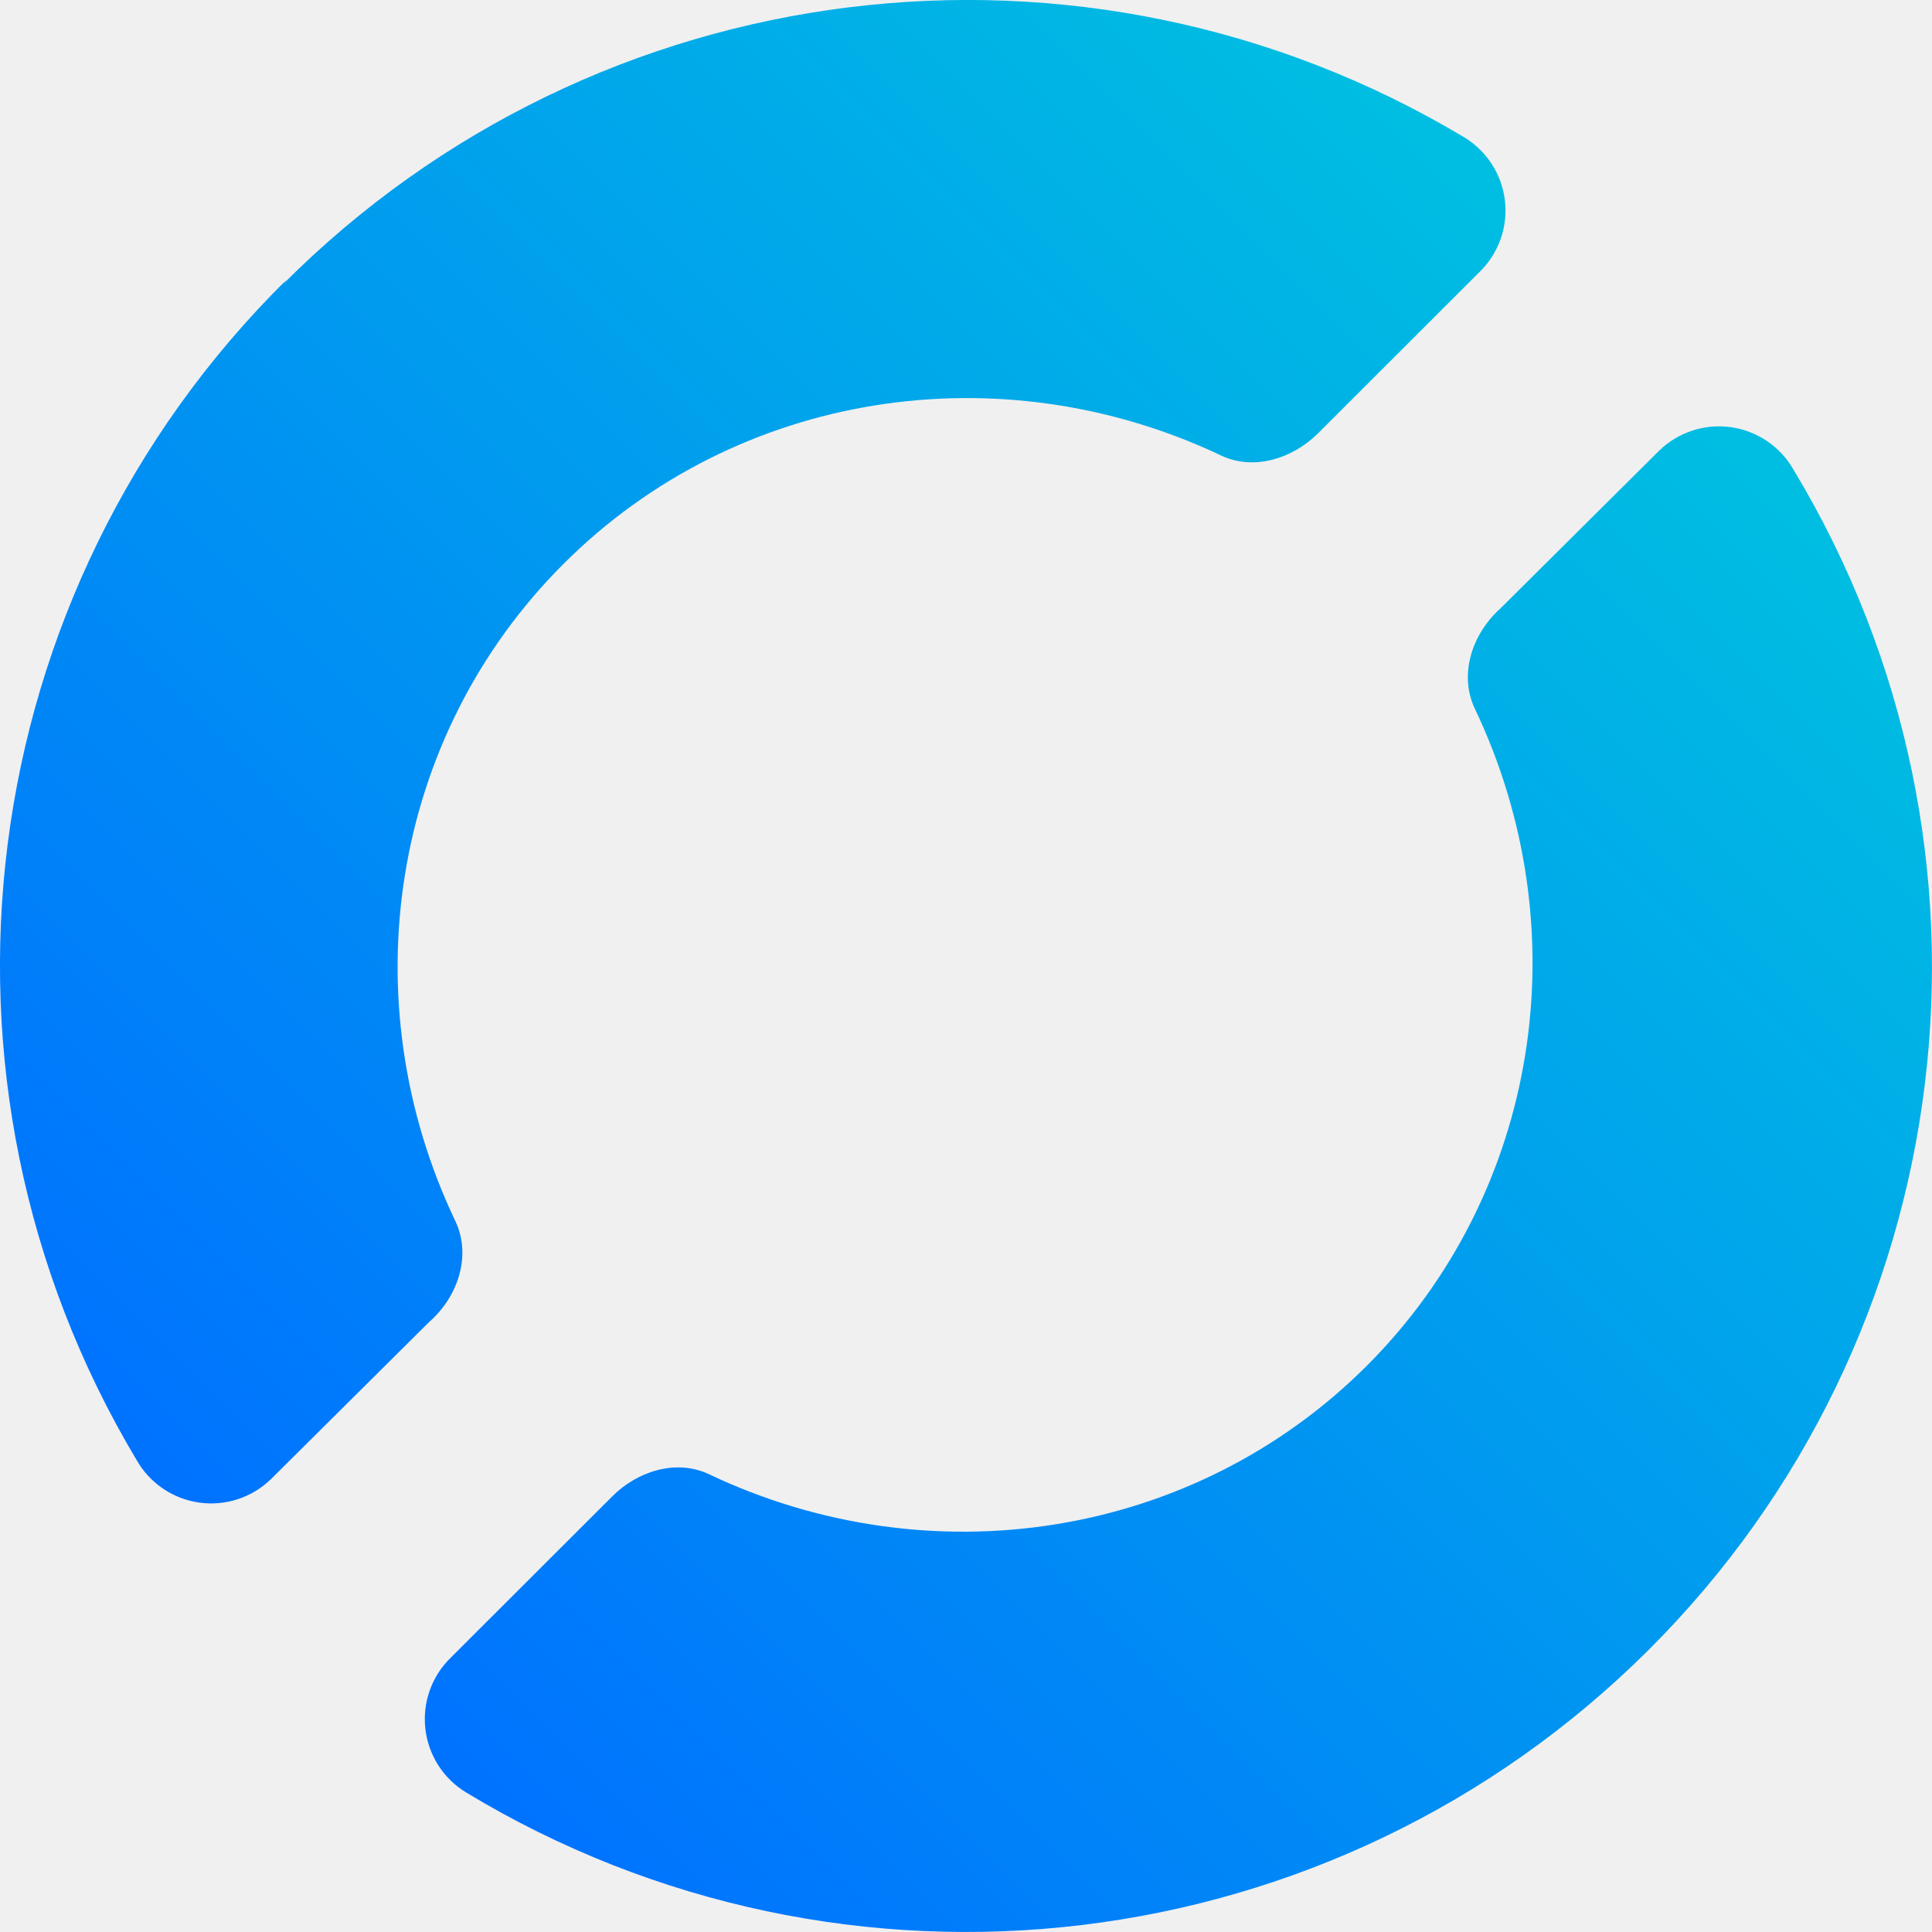
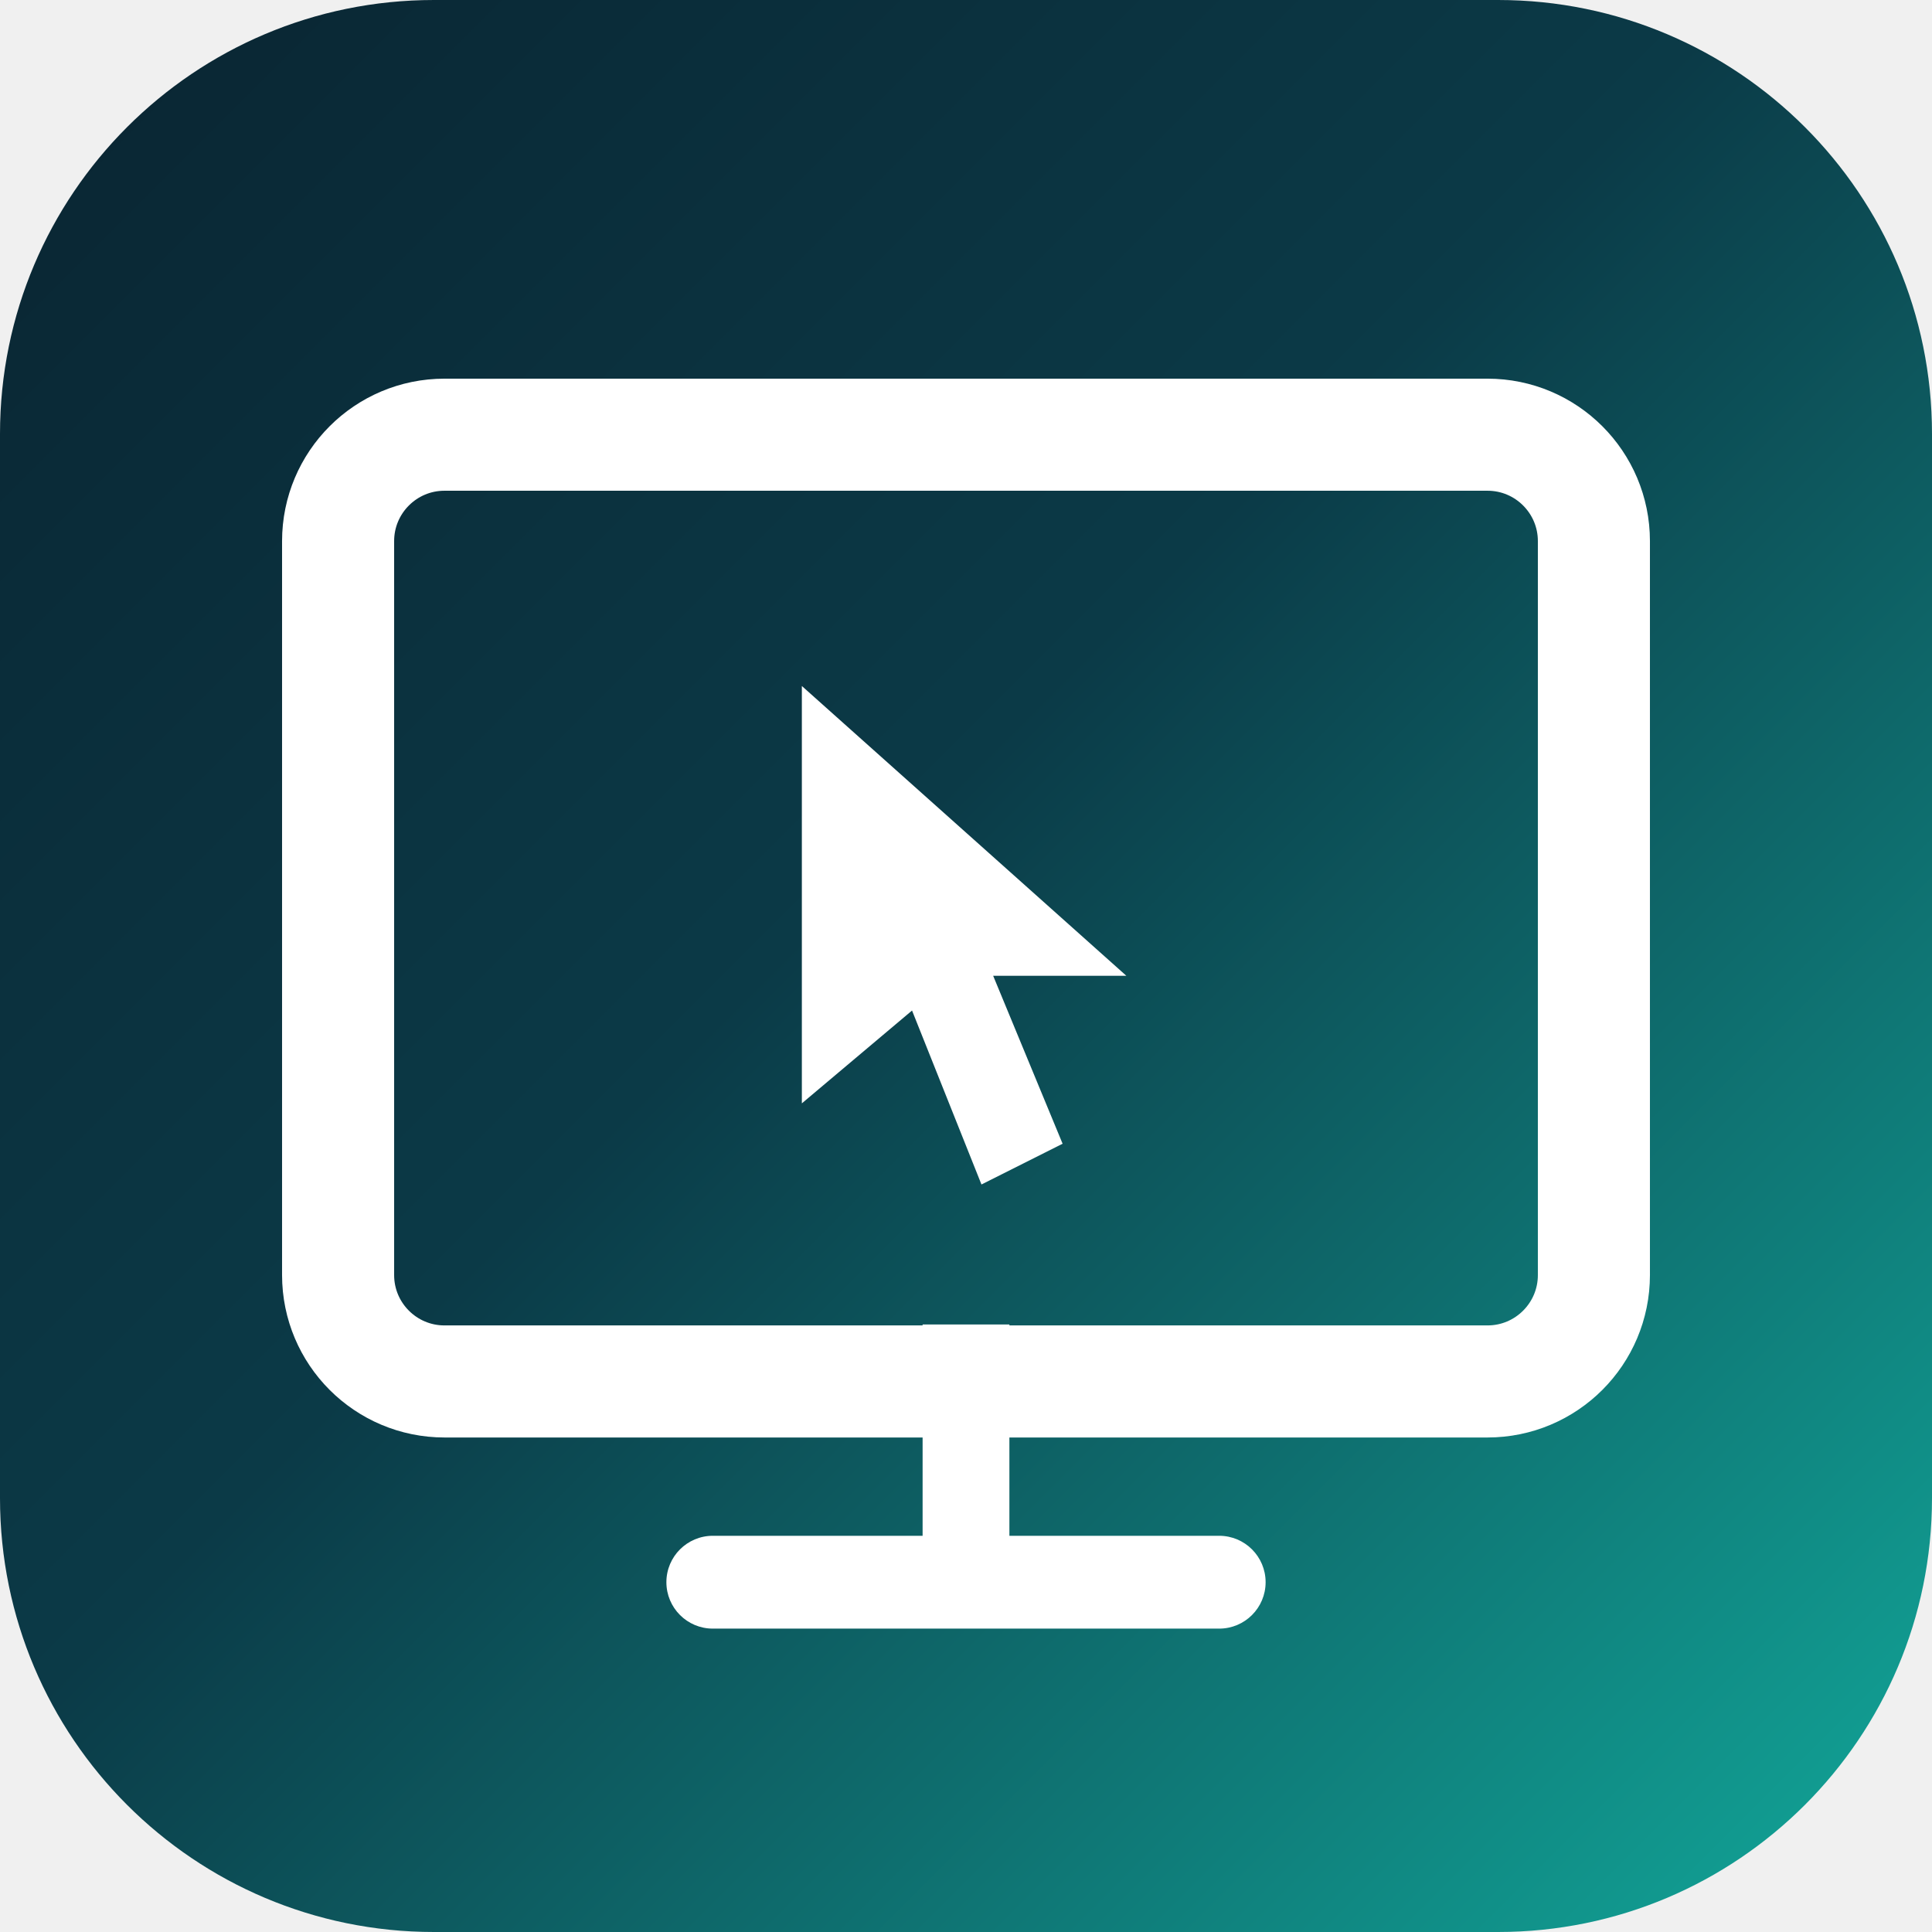
- <svg xmlns="http://www.w3.org/2000/svg" xmlns:xlink="http://www.w3.org/1999/xlink" xml:space="preserve" viewBox="66.993 897.484 26 26">
-   <linearGradient id="a" x1=".148" x2=".845" y1=".851" y2=".154" gradientTransform="matrix(26.301 0 0 26.331 90.674 911.757)" gradientUnits="userSpaceOnUse">
-     <stop offset="0" stop-color="#0071ff" />
-     <stop offset="1" stop-color="#00bfe1" />
-   </linearGradient>
+ <svg xmlns="http://www.w3.org/2000/svg" viewBox="0 0 512 512" width="512" height="512">
  <defs>
-     <linearGradient xlink:href="#a" id="b" x1=".148" x2=".845" y1=".851" y2=".154" gradientTransform="matrix(26.00048 0 0 25.99935 66.993 897.485)" gradientUnits="userSpaceOnUse" />
+     <linearGradient id="dy" x1="0" y1="0" x2="1" y2="1">
+       <stop offset="0" stop-color="#0A2431" />
+       <stop offset="0.45" stop-color="#0B3A47" />
+       <stop offset="1" stop-color="#12A99B" />
+     </linearGradient>
+     <clipPath id="dyr">
+       <rect x="0" y="0" width="512" height="512" rx="115" ry="115" />
+     </clipPath>
  </defs>
-   <path fill="url(#b)" d="m89.318 903.552-2.135 2.122c-.376.337-.558.879-.347 1.337 1.422 2.976.882 6.524-1.452 8.856-2.335 2.331-5.887 2.87-8.866 1.449-.439-.197-.954-.03-1.292.312l-2.17 2.167a1.154 1.154 0 0 0 .208 1.81 13.005 13.005 0 0 0 15.91-1.912 12.97 12.97 0 0 0 1.956-15.887 1.154 1.154 0 0 0-1.812-.254zm-18.467-2.305a12.969 12.969 0 0 0-2.02 15.885 1.154 1.154 0 0 0 1.812.254l2.124-2.11c.385-.336.572-.884.359-1.348-1.423-2.976-.884-6.524 1.451-8.856 2.334-2.332 5.887-2.871 8.866-1.45.434.194.942.033 1.281-.3l2.182-2.18a1.152 1.152 0 0 0-.208-1.81 13.009 13.009 0 0 0-15.893 1.973z" />
+   <g clip-path="url(#dyr)">
+     <rect x="0" y="0" width="512" height="512" fill="url(#dy)" />
+   </g>
+   <rect x="89.6" y="115.2" width="332.8" height="250.9" rx="28.2" ry="28.2" fill="none" stroke="#FFFFFF" stroke-width="29.7" />
+   <rect x="244.5" y="351" width="23" height="61" fill="#FFFFFF" />
+   <rect x="176.6" y="407" width="158.8" height="24.6" rx="12.3" ry="12.3" fill="#FFFFFF" />
+   <polygon fill="#FFFFFF" points="     212.5,181.8 212.5,292.4 241.7,267.8 260.1,313.9     281.6,303.1 263.2,258.6 298.5,258.6" />
</svg>
